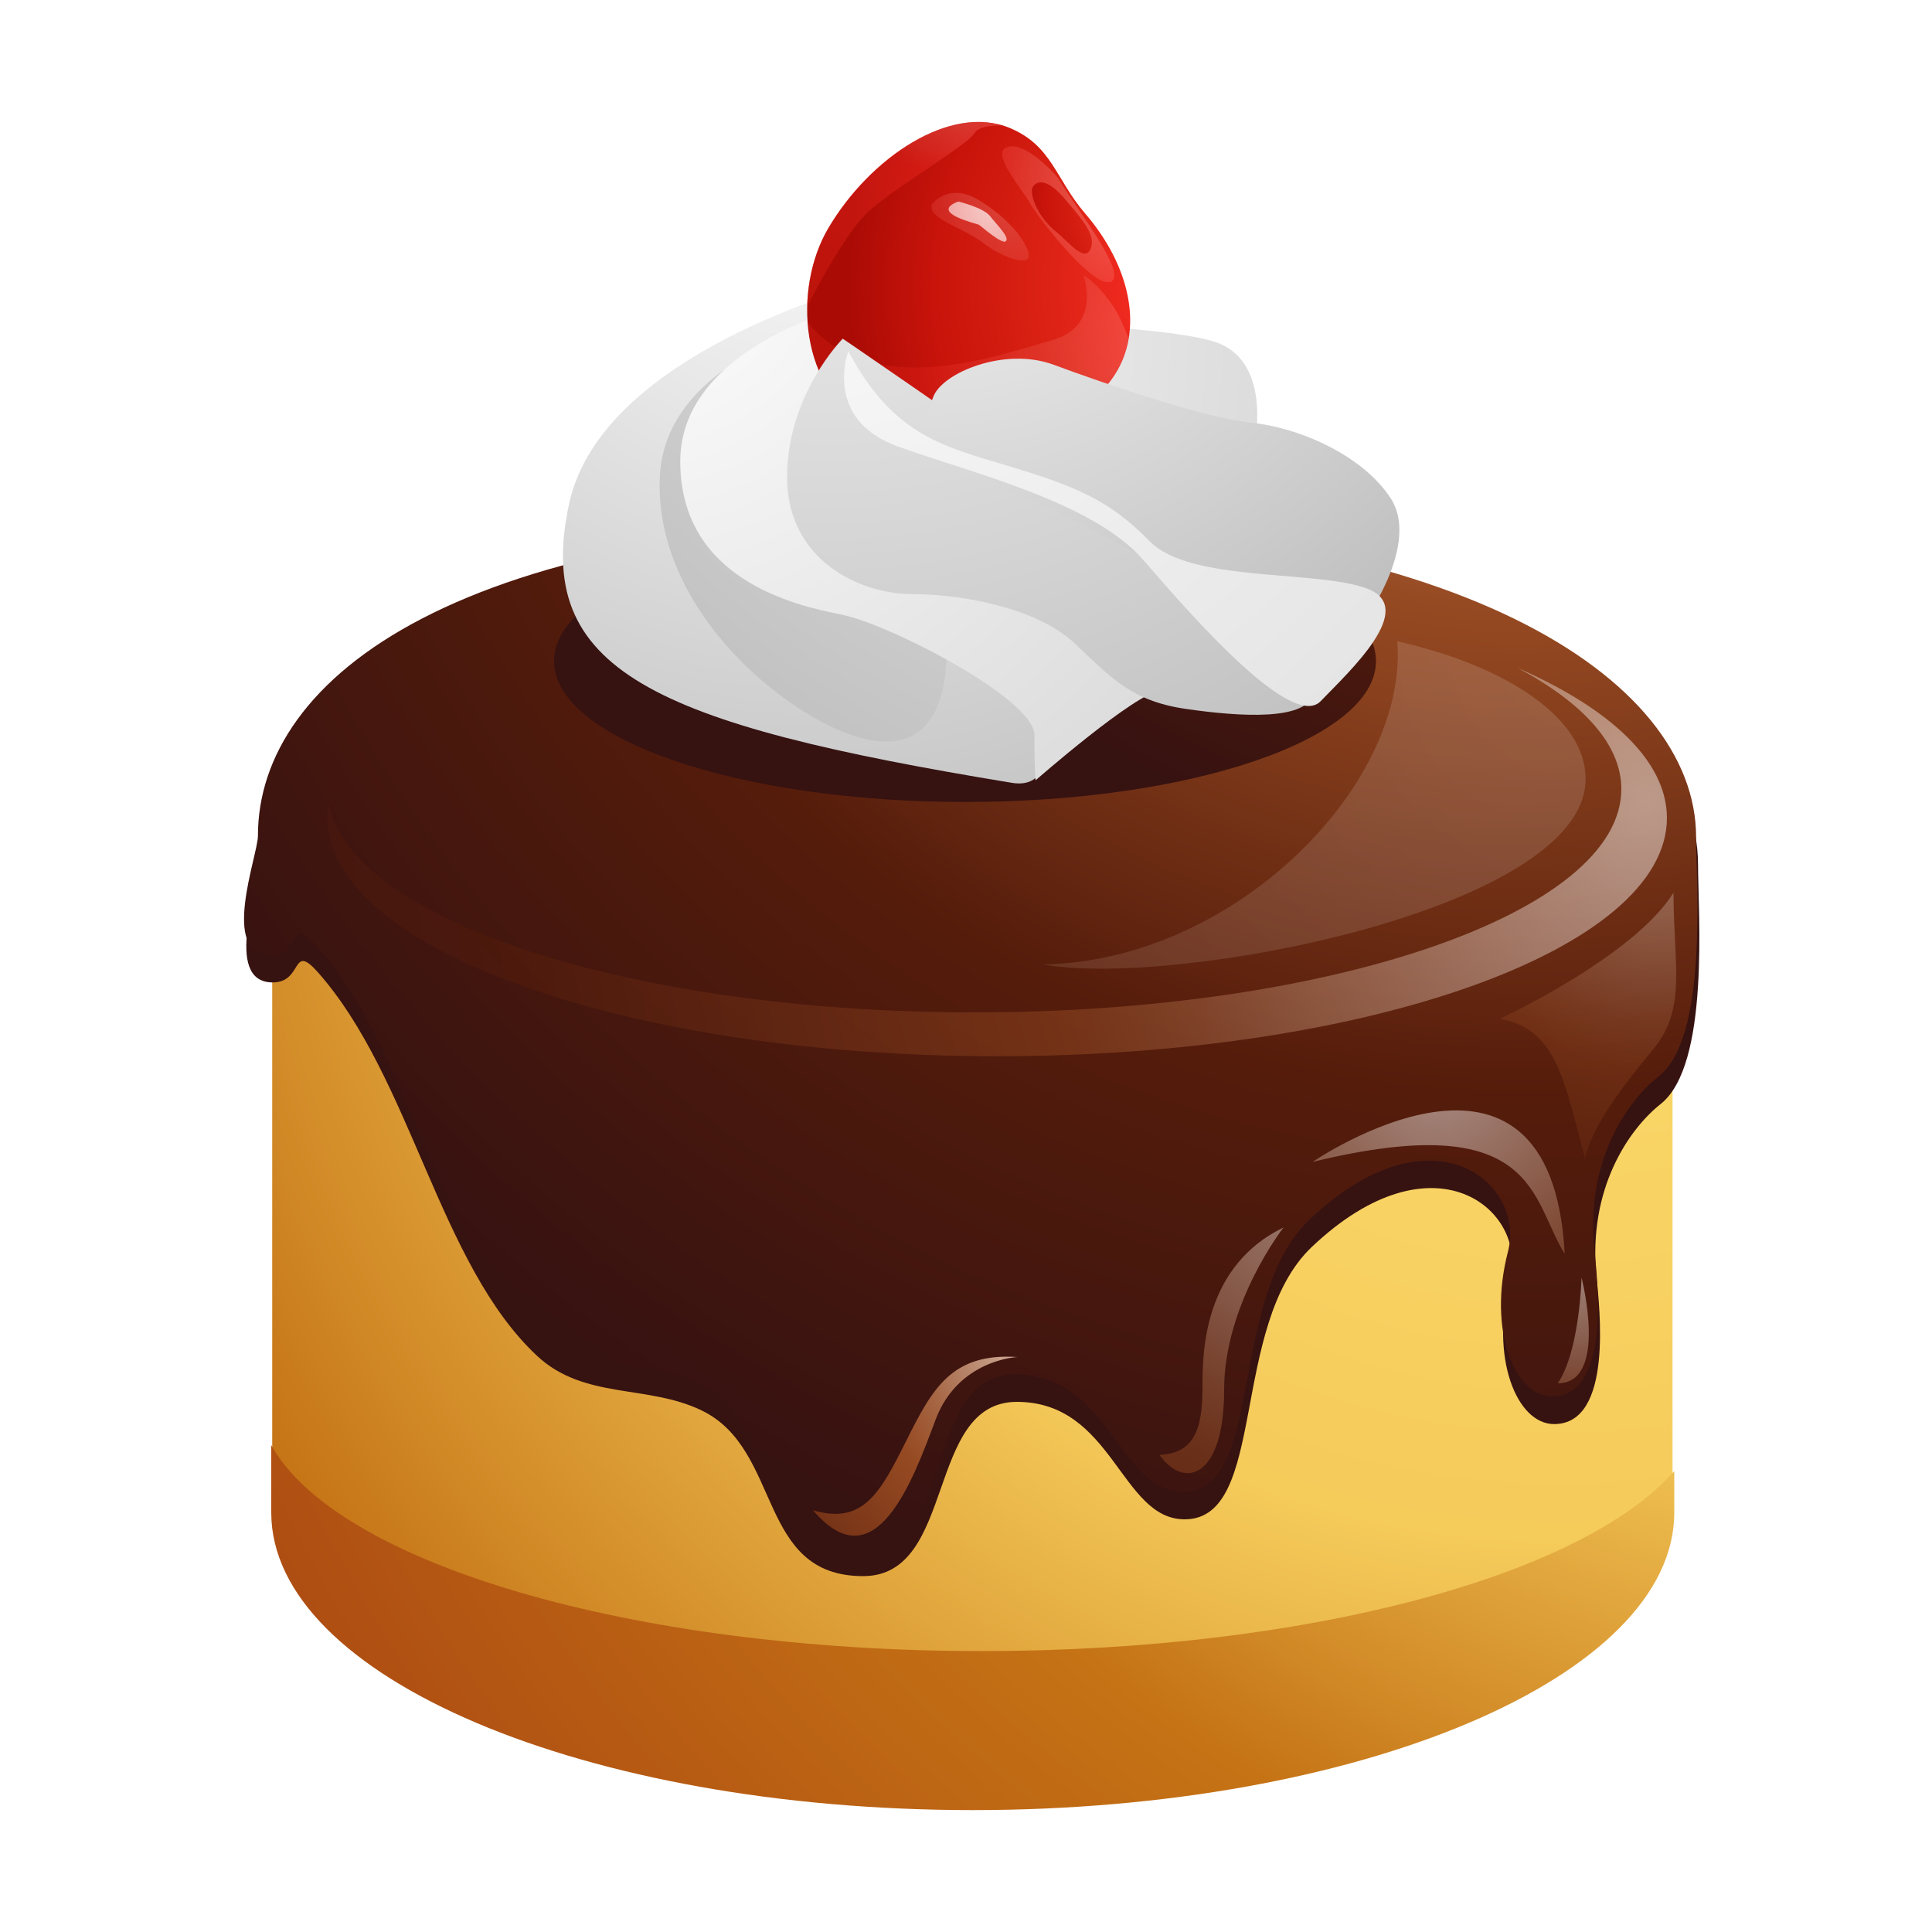
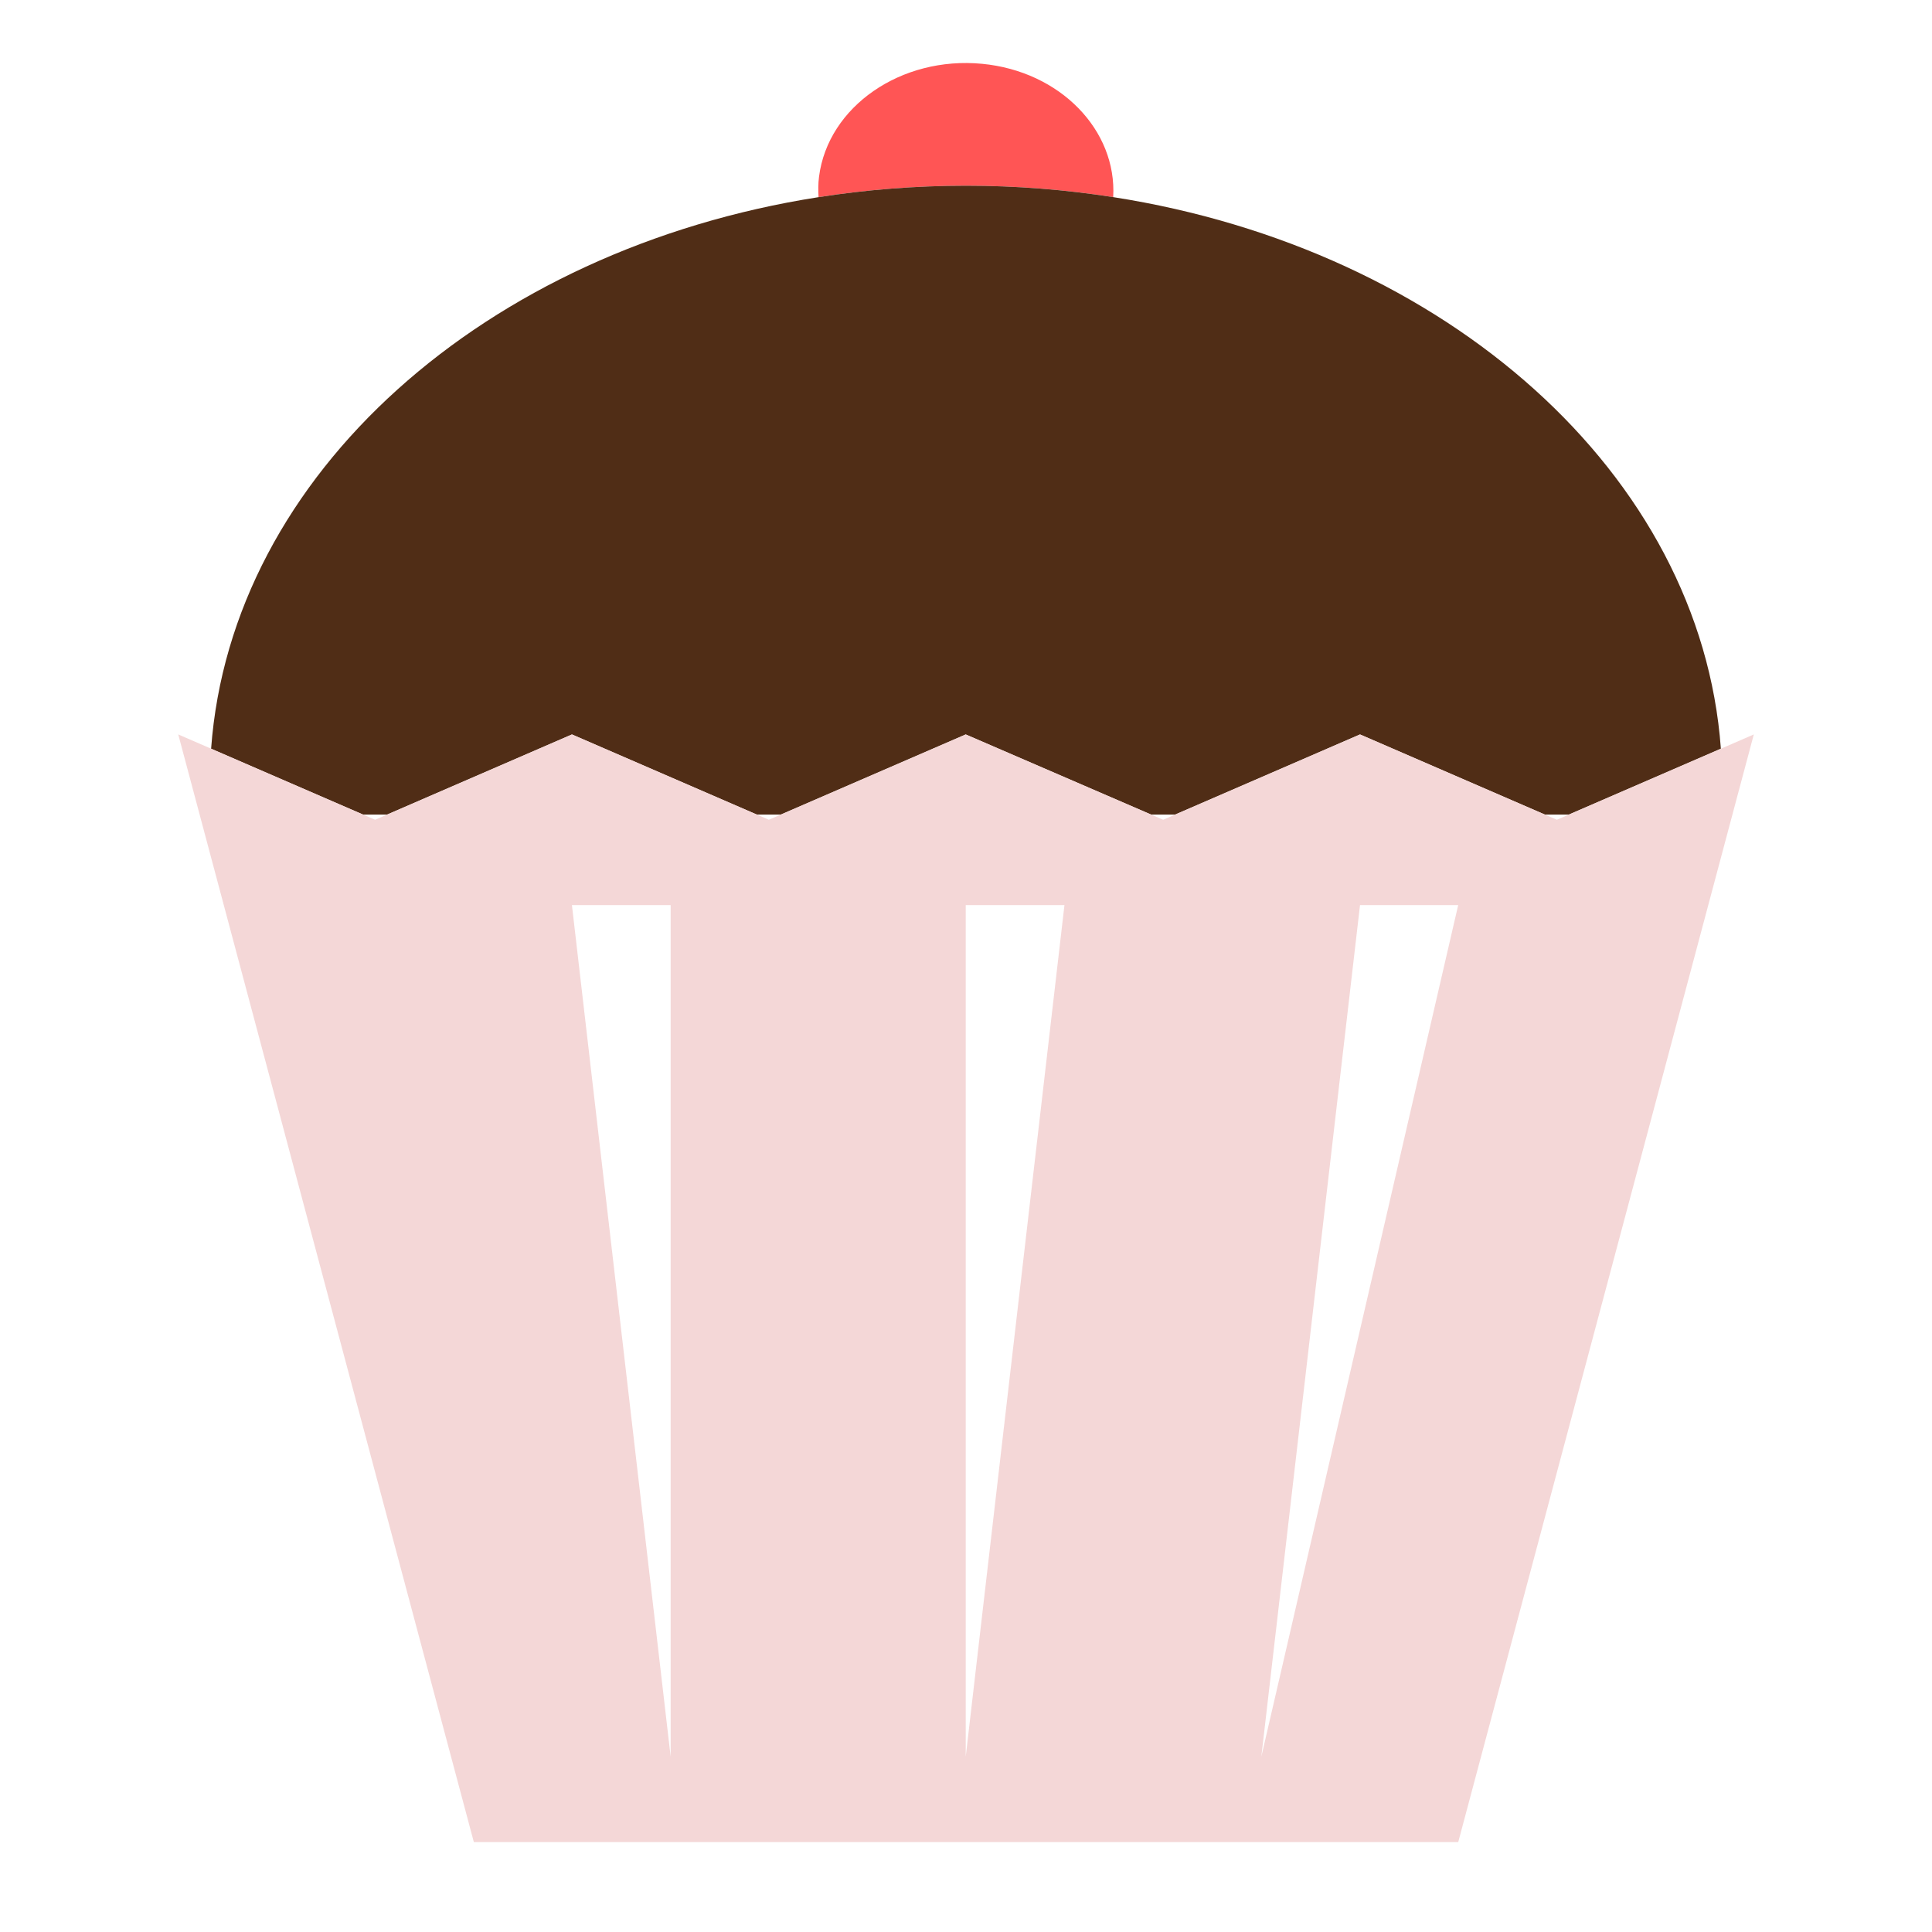
- <svg xmlns="http://www.w3.org/2000/svg" version="1.1" id="Layer_1" x="0" y="0" width="100" height="100" viewBox="0 0 100 100" xml:space="preserve">
-   <radialGradient id="SVGID_1_" cx="87.97" cy="35.63" r="118.99" gradientTransform="matrix(1.0102 0 0 1 -8.1086 0)" gradientUnits="userSpaceOnUse">
-     <stop offset="0" stop-color="#FFFFFF" />
-     <stop offset="0.02" stop-color="#FEF7E2" />
-     <stop offset="0.09" stop-color="#FBE18C" />
-     <stop offset="0.13" stop-color="#FAD86A" />
-     <stop offset="0.37" stop-color="#F5CB5A" />
-     <stop offset="0.65" stop-color="#C57315" />
-     <stop offset="0.99" stop-color="#AC4A12" />
-   </radialGradient>
-   <path d="M14.09 76.88c0 8.5 16.27 15.4 36.27 15.4S86.57 85.39 86.57 76.88c0-6.02 0-19.63 0-30.44 -5.58 0-66.61 0-72.48 0C14.09 62.08 14.09 68.38 14.09 76.88z" fill="url(#SVGID_1_)" />
-   <radialGradient id="SVGID_2_" cx="1597.79" cy="-13.54" r="58.63" gradientTransform="matrix(-0.9953 0 0 1 1673.632 0)" gradientUnits="userSpaceOnUse">
-     <stop offset="0" stop-color="#FFFFFF" />
-     <stop offset="0.15" stop-color="#CFAD9B" />
-     <stop offset="0.28" stop-color="#A66644" />
-     <stop offset="0.35" stop-color="#964A22" />
-     <stop offset="0.65" stop-color="#551C0B" />
-     <stop offset="0.99" stop-color="#361211" />
-   </radialGradient>
-   <path d="M13.47 44.68c0 0.99-1.99 6.17 0.64 6.17 1.6 0 0.95-2.09 2.34-0.53 4.85 5.47 6.26 15.11 11.35 19.86 2.43 2.27 5.71 1.47 8.51 2.82 4.21 2.03 2.84 8.58 8.37 8.58 4.83 0 3.21-9.02 7.95-9.02 4.99 0 5.37 6.08 8.69 6.08 4.3 0 2.29-10.03 6.58-14.1 6.32-5.99 11.19-1.9 10.26 1.68 -1.05 4.06 0.34 7.49 2.28 7.49 3.07 0 2.35-6.03 2.19-7.67 -0.44-4.49 1.66-7.58 3.33-8.9 2.56-2.03 1.93-9.95 1.93-12.38 0-8.25-12.49-16.41-37.76-16.41C23.93 28.35 13.47 36.43 13.47 44.68z" fill="url(#SVGID_2_)" />
-   <radialGradient id="SVGID_3_" cx="1602.67" cy="1.79" r="84.48" gradientTransform="matrix(-0.9953 0 0 1 1673.81 0)" gradientUnits="userSpaceOnUse">
-     <stop offset="0" stop-color="#FFFFFF" />
-     <stop offset="0.15" stop-color="#CFAD9B" />
-     <stop offset="0.28" stop-color="#A66644" />
-     <stop offset="0.35" stop-color="#964A22" />
-     <stop offset="0.65" stop-color="#551C0B" />
-     <stop offset="0.99" stop-color="#361211" />
-   </radialGradient>
-   <path d="M13.35 43.27c0 0.99-1.99 6.17 0.65 6.17 1.59 0 0.95-2.09 2.34-0.53 4.86 5.46 6.26 15.11 11.35 19.86 2.43 2.27 5.71 1.47 8.51 2.82 4.21 2.03 2.9 8.81 8.42 8.81 4.83 0 3.16-9.26 7.9-9.26 4.99 0 5.37 6.08 8.69 6.08 4.3 0 2.29-10.03 6.58-14.1 6.32-5.99 11.19-1.9 10.26 1.67 -1.05 4.06 0.34 7.49 2.28 7.49 3.07 0 2.35-6.03 2.19-7.67 -0.44-4.49 1.66-7.58 3.34-8.9 2.56-2.03 1.93-9.95 1.93-12.38 0-8.25-12.49-16.41-37.76-16.41C23.81 26.94 13.35 35.02 13.35 43.27z" fill="url(#SVGID_3_)" />
-   <radialGradient id="SVGID_4_" cx="81.33" cy="-2.45" r="48.25" gradientUnits="userSpaceOnUse">
-     <stop offset="0" stop-color="#FFFFFF" />
-     <stop offset="0.15" stop-color="#CFAD9B" />
-     <stop offset="0.28" stop-color="#A66644" />
-     <stop offset="0.35" stop-color="#964A22" />
-     <stop offset="0.65" stop-color="#551C0B" />
-     <stop offset="0.99" stop-color="#361211" />
-   </radialGradient>
-   <ellipse cx="49.95" cy="34.22" rx="21.27" ry="7.29" fill="url(#SVGID_4_)" />
-   <radialGradient id="SVGID_5_" cx="1643.34" cy="17.53" r="141.55" gradientTransform="matrix(-1 0 0 1 1676.969 0)" gradientUnits="userSpaceOnUse">
-     <stop offset="0" stop-color="#FFFFFF" />
-     <stop offset="1" stop-color="#646464" />
-   </radialGradient>
-   <path d="M64.83 23.53c0 0 1.29-4.88-2.06-5.87 -3.35-1-16.45-1.35-17.45 0C44.32 19 64.83 23.53 64.83 23.53z" fill="url(#SVGID_5_)" />
-   <radialGradient id="SVGID_6_" cx="1635.12" cy="6.02" r="100.95" gradientTransform="matrix(-1 0 0 1 1676.969 0)" gradientUnits="userSpaceOnUse">
-     <stop offset="0" stop-color="#FFFFFF" />
-     <stop offset="1" stop-color="#646464" />
-   </radialGradient>
-   <path d="M45.38 14.54c0 0-14.17 3.45-15.92 11.52 -1.88 8.64 4.29 11.4 22.92 14.46C59.01 41.6 45.38 14.54 45.38 14.54z" fill="url(#SVGID_6_)" />
-   <radialGradient id="SVGID_7_" cx="1607.15" cy="-8.56" r="137.1" gradientTransform="matrix(-1 0 0 1 1676.969 0)" gradientUnits="userSpaceOnUse">
-     <stop offset="0" stop-color="#FFFFFF" />
-     <stop offset="1" stop-color="#646464" />
-   </radialGradient>
-   <path d="M45.26 16.06c0 0-10.81 1.7-11.11 8.64 -0.29 6.93 6.58 12.4 10.28 13.46 3.7 1.06 4.94-1.76 4.47-6.17C48.44 27.58 45.26 16.06 45.26 16.06z" fill="url(#SVGID_7_)" />
-   <radialGradient id="SVGID_8_" cx="1644.05" cy="12.13" r="161.79" gradientTransform="matrix(-1 0 0 1 1676.969 0)" gradientUnits="userSpaceOnUse">
-     <stop offset="0" stop-color="#FFFFFF" />
-     <stop offset="1" stop-color="#646464" />
-   </radialGradient>
-   <path d="M44.38 15.71c0 0-9.17 2.06-9.17 8.17 0 6.11 5.94 7.46 8.34 7.93 2.41 0.47 9.99 4.35 9.99 6.23 0 1.88 0.06 2.35 0.06 2.35s5.17-4.53 6.46-4.64C61.36 35.63 44.38 15.71 44.38 15.71z" fill="url(#SVGID_8_)" />
-   <radialGradient id="SVGID_9_" cx="350.64" cy="497.72" r="22.1" gradientTransform="matrix(0.8953 0.4557 -0.4584 0.8901 -20.18 -588.0448)" gradientUnits="userSpaceOnUse">
-     <stop offset="0" stop-color="#FFFFFF" />
-     <stop offset="0.05" stop-color="#FECFCD" />
-     <stop offset="0.17" stop-color="#FB5B55" />
-     <stop offset="0.22" stop-color="#FA2D25" />
-     <stop offset="0.52" stop-color="#DB2214" />
-     <stop offset="0.77" stop-color="#C9140B" />
-     <stop offset="0.98" stop-color="#AA0B05" />
-   </radialGradient>
-   <path d="M56.15 11.03c2.32 2.69 2.99 5.83 1.7 8.12 -1.77 3.14-7.8 5.52-12.77 2.99 -3.74-1.9-4.04-7.21-2.21-10.32 2.14-3.64 6.32-6.49 9.41-5.19C54.45 7.54 54.64 9.27 56.15 11.03z" fill="url(#SVGID_9_)" />
-   <radialGradient id="SVGID_10_" cx="342.07" cy="495.77" r="39.38" gradientTransform="matrix(0.8953 0.4557 -0.4584 0.8901 -20.18 -588.0448)" gradientUnits="userSpaceOnUse">
-     <stop offset="0" stop-color="#FFFFFF" />
-     <stop offset="0.05" stop-color="#FECFCD" />
-     <stop offset="0.17" stop-color="#FB5B55" />
-     <stop offset="0.22" stop-color="#FA2D25" />
-     <stop offset="0.52" stop-color="#DB2214" />
-     <stop offset="0.77" stop-color="#C9140B" />
-     <stop offset="0.98" stop-color="#AA0B05" />
-   </radialGradient>
-   <path d="M54.76 9.21c0 0-1.66-1.99-2.67-1.58 -0.8 0.32 0.82 2.17 1.23 2.9 0.41 0.74 3.27 4.43 4.17 4.05C58.4 14.21 55.78 10.91 54.76 9.21z" style="fill:url(#SVGID_10_);opacity:0.29" />
-   <radialGradient id="SVGID_11_" cx="344.56" cy="495.92" r="8.97" gradientTransform="matrix(0.8953 0.4557 -0.4584 0.8901 -20.18 -588.0448)" gradientUnits="userSpaceOnUse">
-     <stop offset="0" stop-color="#FFFFFF" />
-     <stop offset="0.05" stop-color="#FECFCD" />
-     <stop offset="0.17" stop-color="#FB5B55" />
-     <stop offset="0.22" stop-color="#FA2D25" />
-     <stop offset="0.52" stop-color="#DB2214" />
-     <stop offset="0.77" stop-color="#C9140B" />
-     <stop offset="0.98" stop-color="#AA0B05" />
-   </radialGradient>
-   <path d="M56.48 12.79c-0.28 0.92-1.2-0.31-1.8-0.78 -1.02-0.82-1.45-2.06-1.2-2.37 0.3-0.37 0.83-0.28 1.64 0.66C56.07 11.41 56.68 12.15 56.48 12.79z" fill="url(#SVGID_11_)" />
-   <radialGradient id="SVGID_12_" cx="351.11" cy="502.86" r="72.47" gradientTransform="matrix(0.8953 0.4557 -0.4584 0.8901 -20.18 -588.0448)" gradientUnits="userSpaceOnUse">
-     <stop offset="0" stop-color="#FFFFFF" />
-     <stop offset="0.05" stop-color="#FECFCD" />
-     <stop offset="0.17" stop-color="#FB5B55" />
-     <stop offset="0.22" stop-color="#FA2D25" />
-     <stop offset="0.52" stop-color="#DB2214" />
-     <stop offset="0.77" stop-color="#C9140B" />
-     <stop offset="0.98" stop-color="#AA0B05" />
-   </radialGradient>
-   <path d="M45.08 22.14c4.97 2.53 11 0.15 12.77-2.99 0.28-0.51 0.46-1.06 0.56-1.64 -0.25-0.64-0.52-1.26-0.78-1.64 -0.85-1.26-1.55-1.62-1.55-1.62s0.98 2.64-1.64 3.36c-2.43 0.67-9.33 3.28-12.63-0.94C41.96 18.92 42.97 21.07 45.08 22.14z" style="fill:url(#SVGID_12_);opacity:0.21" />
-   <radialGradient id="SVGID_13_" cx="331" cy="492.81" r="35.27" gradientTransform="matrix(0.8953 0.4557 -0.4584 0.8901 -20.18 -588.0448)" gradientUnits="userSpaceOnUse">
-     <stop offset="0" stop-color="#FFFFFF" />
-     <stop offset="0.05" stop-color="#FECFCD" />
-     <stop offset="0.17" stop-color="#FB5B55" />
-     <stop offset="0.22" stop-color="#FA2D25" />
-     <stop offset="0.52" stop-color="#DB2214" />
-     <stop offset="0.77" stop-color="#C9140B" />
-     <stop offset="0.98" stop-color="#AA0B05" />
-   </radialGradient>
-   <path d="M44.8 11.1c1.27-1.28 5.19-3.49 5.65-4.22 0.2-0.31 0.79-0.39 1.41-0.39 -3.04-0.9-6.96 1.84-9 5.33 -0.67 1.14-1.05 2.58-1.08 4.03C42.1 15.24 43.66 12.24 44.8 11.1z" style="fill:url(#SVGID_13_);opacity:0.34" />
-   <radialGradient id="SVGID_14_" cx="336.61" cy="499.35" r="29.31" gradientTransform="matrix(0.8953 0.4557 -0.4584 0.8901 -20.18 -588.0448)" gradientUnits="userSpaceOnUse">
-     <stop offset="0" stop-color="#FFFFFF" />
-     <stop offset="0.05" stop-color="#FECFCD" />
-     <stop offset="0.17" stop-color="#FB5B55" />
-     <stop offset="0.22" stop-color="#FA2D25" />
-     <stop offset="0.52" stop-color="#DB2214" />
-     <stop offset="0.77" stop-color="#C9140B" />
-     <stop offset="0.98" stop-color="#AA0B05" />
-   </radialGradient>
-   <path d="M48.24 10.57c0 0 0.85-1.14 2.37-0.24 1.52 0.9 2.52 2.12 2.64 2.83 0.12 0.72-1.44 0.14-2.41-0.62C49.86 11.79 47.96 11.3 48.24 10.57z" style="fill:url(#SVGID_14_);opacity:0.19" />
-   <radialGradient id="SVGID_15_" cx="336.14" cy="500.6" r="54.38" gradientTransform="matrix(0.8953 0.4557 -0.4584 0.8901 -20.18 -588.0448)" gradientUnits="userSpaceOnUse">
-     <stop offset="0" stop-color="#FFFFFF" />
-     <stop offset="0.05" stop-color="#FECFCD" />
-     <stop offset="0.17" stop-color="#FB5B55" />
-     <stop offset="0.22" stop-color="#FA2D25" />
-     <stop offset="0.52" stop-color="#DB2214" />
-     <stop offset="0.77" stop-color="#C9140B" />
-     <stop offset="0.98" stop-color="#AA0B05" />
-   </radialGradient>
-   <path d="M49.6 10.43c0 0 1.29 0.31 1.64 0.75 0.34 0.44 1.02 1.09 0.83 1.3 -0.19 0.21-1.31-0.8-1.41-0.85C50.55 11.57 48.06 11.01 49.6 10.43z" style="fill:url(#SVGID_15_);opacity:0.73" />
-   <radialGradient id="SVGID_16_" cx="1633.94" cy="-5.5" r="124.67" gradientTransform="matrix(-1 0 0 1 1676.969 0)" gradientUnits="userSpaceOnUse">
-     <stop offset="0" stop-color="#FFFFFF" />
-     <stop offset="1" stop-color="#646464" />
-   </radialGradient>
-   <path d="M43.62 17.53c0 0-2.88 2.88-2.88 7.17 0 4.29 3.76 6.05 6.46 6.05 2.7 0 6.52 0.76 8.4 2.53 1.88 1.76 2.94 3 5.76 3.41 2.82 0.41 6.41 0.65 6.64-0.88C68.24 34.28 43.62 17.53 43.62 17.53z" fill="url(#SVGID_16_)" />
-   <radialGradient id="SVGID_17_" cx="1629.24" cy="1.55" r="92.25" gradientTransform="matrix(-1 0 0 1 1676.969 0)" gradientUnits="userSpaceOnUse">
-     <stop offset="0" stop-color="#FFFFFF" />
-     <stop offset="1" stop-color="#646464" />
-   </radialGradient>
-   <path d="M60.6 29.7c3.73 2.3 8.49 1.83 10.16 2.23 0 0 2.7-3.82 1.24-6.11 -1.47-2.29-4.82-3.7-7.23-3.94 -2.41-0.24-7.7-2.06-10.23-3 -2.53-0.94-5.76 0.41-6.23 1.65 -0.47 1.23-0.94 2.82-0.94 2.82S54.78 26.11 60.6 29.7z" fill="url(#SVGID_17_)" />
-   <radialGradient id="SVGID_18_" cx="1637.23" cy="3.43" r="261.33" gradientTransform="matrix(-1 0 0 1 1676.969 0)" gradientUnits="userSpaceOnUse">
-     <stop offset="0" stop-color="#FFFFFF" />
-     <stop offset="1" stop-color="#646464" />
-   </radialGradient>
-   <path d="M43.91 18.18c0 0-1.35 3.53 2.59 4.94s10.11 2.88 12.69 5.88c2.59 3 7.7 8.82 9.17 7.29 1.47-1.53 5.05-4.82 2.41-5.82 -2.64-1-9.17-0.29-11.28-2.47s-4-2.88-7.29-3.88C48.9 23.12 46.26 22.59 43.91 18.18z" fill="url(#SVGID_18_)" />
-   <radialGradient id="SVGID_19_" cx="1569.88" cy="37.75" r="97.23" gradientTransform="matrix(-1.0131 0 0 1 1688.524 0)" gradientUnits="userSpaceOnUse">
-     <stop offset="0" stop-color="#FFFFFF" />
-     <stop offset="0.02" stop-color="#FEF7E2" />
-     <stop offset="0.09" stop-color="#FBE18C" />
-     <stop offset="0.13" stop-color="#FAD86A" />
-     <stop offset="0.37" stop-color="#F5CB5A" />
-     <stop offset="0.65" stop-color="#C57315" />
-     <stop offset="0.99" stop-color="#AC4A12" />
-   </radialGradient>
-   <path d="M50.82 85.46c16.86 0 31.12-3.92 35.84-9.32 0 0.79 0 1.52 0 2.15 0 8.5-16.26 15.4-36.31 15.4 -20.06 0-36.31-6.89-36.31-15.4 0-1.19 0-2.35 0-3.49C17.41 80.88 32.6 85.46 50.82 85.46z" fill="url(#SVGID_19_)" />
-   <radialGradient id="SVGID_20_" cx="121.46" cy="-444.64" r="86.43" gradientTransform="matrix(1.0536 0 0 1.1798 -42.7563 566.2075)" gradientUnits="userSpaceOnUse">
-     <stop offset="0" stop-color="#FFFFFF" />
-     <stop offset="0.15" stop-color="#CFAD9B" />
-     <stop offset="0.28" stop-color="#A66644" />
-     <stop offset="0.35" stop-color="#964A22" />
-     <stop offset="0.65" stop-color="#551C0B" />
-     <stop offset="0.99" stop-color="#361211" />
-   </radialGradient>
-   <path d="M78.55 34.57c3.39 1.81 5.37 3.96 5.37 6.27 0 6.39-15 11.56-33.49 11.56 -17.79 0-32.34-4.79-33.42-10.83 -0.04 0.25-0.07 0.51-0.07 0.76 0 6.81 15.52 12.34 34.67 12.34 19.15 0 34.67-5.52 34.67-12.34C86.27 39.39 83.37 36.69 78.55 34.57z" style="fill:url(#SVGID_20_);opacity:0.49" />
-   <radialGradient id="SVGID_21_" cx="74.46" cy="55.73" r="43" gradientUnits="userSpaceOnUse">
-     <stop offset="0" stop-color="#FFFFFF" />
-     <stop offset="0.15" stop-color="#CFAD9B" />
-     <stop offset="0.28" stop-color="#A66644" />
-     <stop offset="0.35" stop-color="#964A22" />
-     <stop offset="0.65" stop-color="#551C0B" />
-     <stop offset="0.99" stop-color="#361211" />
-   </radialGradient>
-   <path d="M67.94 60.14c0 0 12.34-8.46 13.05 4.76C79.22 62.08 79.57 57.31 67.94 60.14z" style="fill:url(#SVGID_21_);opacity:0.49" />
-   <radialGradient id="SVGID_22_" cx="81.43" cy="64.85" r="25.97" gradientUnits="userSpaceOnUse">
-     <stop offset="0" stop-color="#FFFFFF" />
-     <stop offset="0.15" stop-color="#CFAD9B" />
-     <stop offset="0.28" stop-color="#A66644" />
-     <stop offset="0.35" stop-color="#964A22" />
-     <stop offset="0.65" stop-color="#551C0B" />
-     <stop offset="0.99" stop-color="#361211" />
-   </radialGradient>
-   <path d="M81.86 66.13c0 0-0.09 3.79-1.23 5.47C83.27 71.6 81.86 66.13 81.86 66.13z" style="fill:url(#SVGID_22_);opacity:0.51" />
-   <radialGradient id="SVGID_23_" cx="81.31" cy="33.95" r="215.65" gradientUnits="userSpaceOnUse">
-     <stop offset="0" stop-color="#FFFFFF" />
-     <stop offset="0.15" stop-color="#CFAD9B" />
-     <stop offset="0.28" stop-color="#A66644" />
-     <stop offset="0.35" stop-color="#964A22" />
-     <stop offset="0.65" stop-color="#551C0B" />
-     <stop offset="0.99" stop-color="#361211" />
-   </radialGradient>
-   <path d="M72.32 33.19c0.02 0.23 0.03 0.46 0.03 0.7 0 7.23-8.69 15.84-18.34 16.03 6.7 1.23 28.06-2.82 28.06-9.6C82.07 37.21 78.11 34.51 72.32 33.19z" style="fill:url(#SVGID_23_);opacity:0.16" />
-   <radialGradient id="SVGID_24_" cx="69.65" cy="59.83" r="48.91" gradientUnits="userSpaceOnUse">
-     <stop offset="0" stop-color="#FFFFFF" />
-     <stop offset="0.15" stop-color="#CFAD9B" />
-     <stop offset="0.28" stop-color="#A66644" />
-     <stop offset="0.35" stop-color="#964A22" />
-     <stop offset="0.65" stop-color="#551C0B" />
-     <stop offset="0.99" stop-color="#361211" />
-   </radialGradient>
-   <path d="M66.44 63.53c0 0-3.08 3.92-3.08 8.42 0 4.49-2.03 5.2-3.35 3.35 2.06-0.06 2.23-1.79 2.23-3.64S62.38 65.5 66.44 63.53z" style="fill:url(#SVGID_24_);opacity:0.5" />
-   <radialGradient id="SVGID_25_" cx="57.95" cy="67.53" r="38.23" gradientUnits="userSpaceOnUse">
-     <stop offset="0" stop-color="#FFFFFF" />
-     <stop offset="0.15" stop-color="#CFAD9B" />
-     <stop offset="0.28" stop-color="#A66644" />
-     <stop offset="0.35" stop-color="#964A22" />
-     <stop offset="0.65" stop-color="#551C0B" />
-     <stop offset="0.99" stop-color="#361211" />
-   </radialGradient>
-   <path d="M52.66 70.24c0 0-3.05 0.12-4.23 3.23 -1.17 3.12-3.11 8.52-6.35 4.7 2.59 0.76 3.47-0.88 4.82-3.58C48.25 71.89 49.25 70.01 52.66 70.24z" fill="url(#SVGID_25_)" />
-   <radialGradient id="SVGID_26_" cx="86.03" cy="42.97" r="35.55" gradientUnits="userSpaceOnUse">
-     <stop offset="0" stop-color="#FFFFFF" />
-     <stop offset="0.15" stop-color="#CFAD9B" />
-     <stop offset="0.28" stop-color="#A66644" />
-     <stop offset="0.35" stop-color="#964A22" />
-     <stop offset="0.65" stop-color="#551C0B" />
-     <stop offset="0.99" stop-color="#361211" />
-   </radialGradient>
-   <path d="M77.63 52.73c0 0 6.88-3.17 8.99-6.52 0 3.7 0.71 5.99-1.06 8.11 -1.76 2.12-3.17 4.06-3.52 5.64C80.98 56.08 80.63 53.26 77.63 52.73z" style="fill:url(#SVGID_26_);opacity:0.33" />
+ <svg xmlns="http://www.w3.org/2000/svg" version="1.1" id="Layer_1" x="0px" y="0px" width="100px" height="100px" viewBox="0 0 100 100" enable-background="new 0 0 100 100" xml:space="preserve">
+   <g>
+     <polygon fill="none" points="19.414,42.431 20.036,42.162 18.793,42.162  " />
+     <polygon fill="none" points="39.793,42.431 40.415,42.162 39.173,42.162  " />
+     <polygon fill="none" points="60.205,42.431 60.825,42.162 59.581,42.162  " />
+     <polygon fill="none" points="80.584,42.431 81.205,42.162 79.964,42.162  " />
+     <polygon fill="none" points="34.713,90.928 34.713,46.848 29.603,46.848  " />
+     <polygon fill="none" points="49.986,90.928 55.097,46.848 49.986,46.848  " />
+     <polygon fill="none" points="65.286,90.928 75.477,46.848 70.395,46.848  " />
+     <path fill="#FF5555" d="M57.619,10.203c0.199-3.468-2.744-6.514-6.783-6.9c-4.198-0.404-7.978,2.211-8.443,5.841   c-0.046,0.353-0.046,0.708-0.024,1.061c2.468-0.386,5.019-0.593,7.632-0.593C52.607,9.612,55.155,9.818,57.619,10.203z" />
+     <path fill="#502D16" d="M20.036,42.162l9.567-4.147l9.57,4.147h1.241l9.57-4.147l9.596,4.147h1.244l9.569-4.147l9.569,4.147h1.241   l7.869-3.41c-1.04-14.218-14.213-25.859-31.455-28.549c-2.464-0.385-5.012-0.591-7.618-0.591c-2.613,0-5.164,0.207-7.632,0.593   c-17.236,2.695-30.4,14.335-31.44,28.549l7.864,3.408H20.036z" />
+     <path fill="#F4D7D7" d="M89.074,38.752l-7.869,3.41l-0.621,0.269l-0.62-0.269l-9.569-4.147l-9.569,4.147l-0.62,0.269l-0.624-0.269   l-9.596-4.147l-9.57,4.147l-0.621,0.269l-0.62-0.269l-9.57-4.147l-9.567,4.147l-0.622,0.269l-0.621-0.269l-7.864-3.408l-1.705-0.74   l15.3,57.332h50.952l15.299-57.332L89.074,38.752z M34.713,90.928l-5.11-44.08h5.11V90.928z M49.986,90.928v-44.08h5.11   L49.986,90.928z M65.286,90.928l5.108-44.08h5.082L65.286,90.928z" />
+   </g>
</svg>
